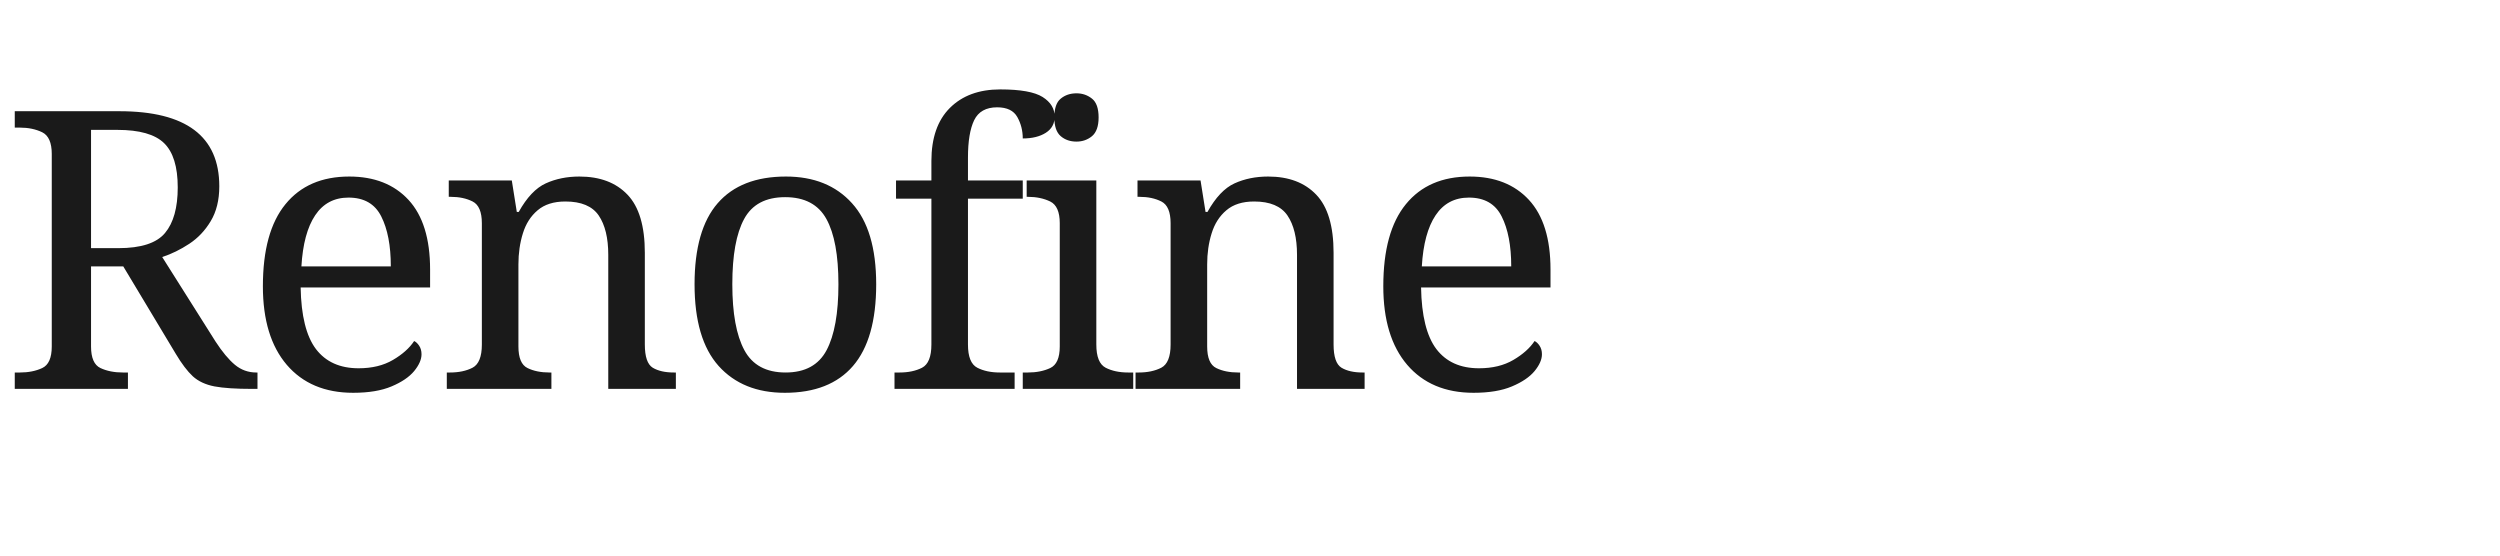
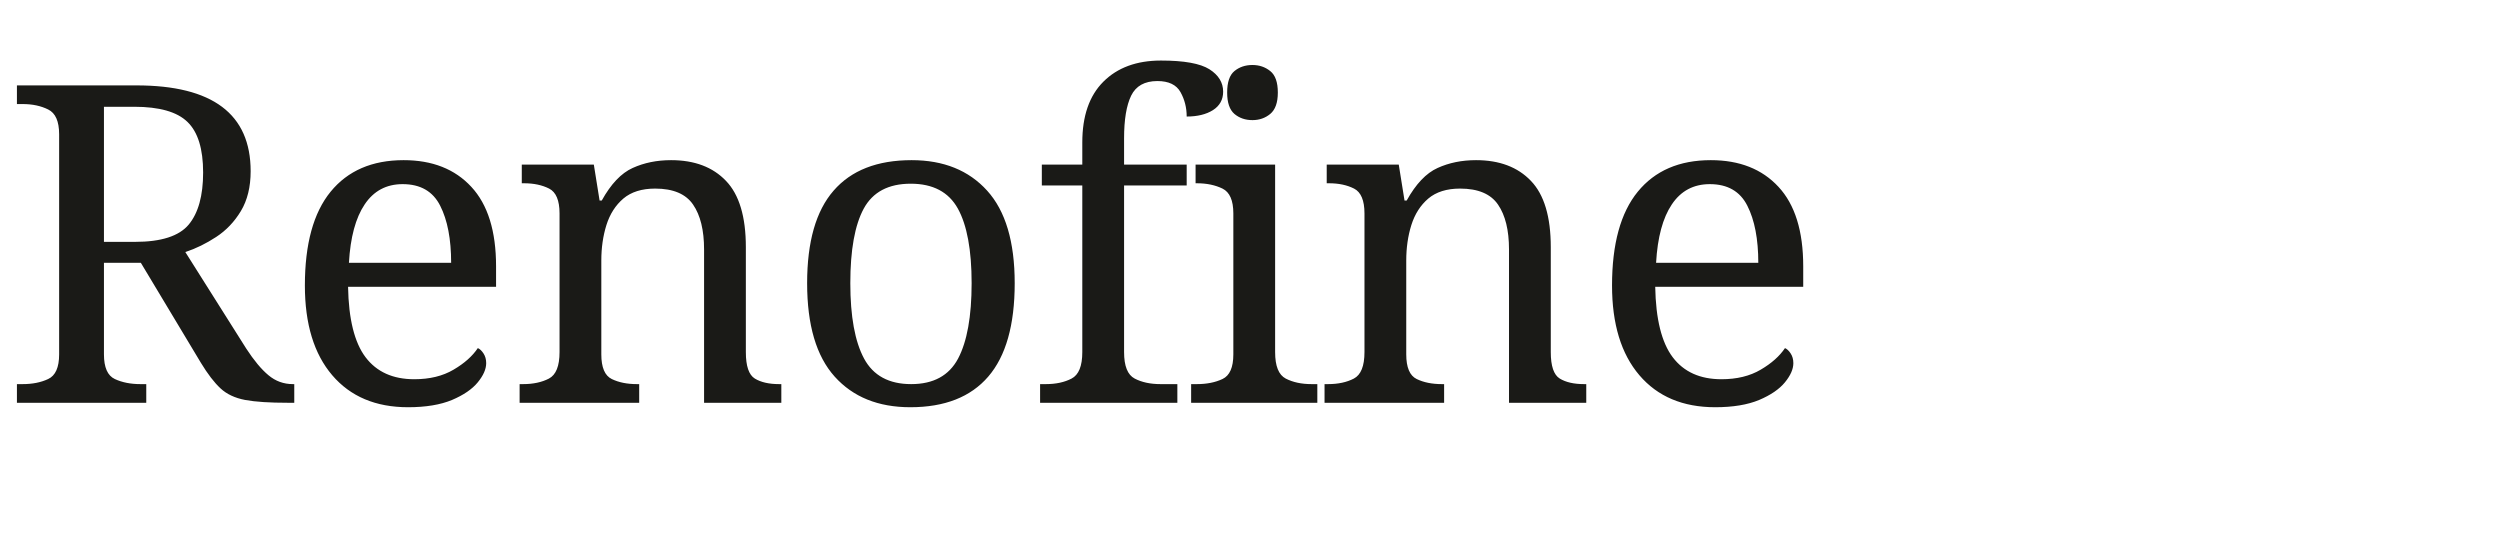
- <svg xmlns="http://www.w3.org/2000/svg" width="600" height="133.333" viewBox="0 0 360 80" role="img" aria-label="Renofine">
-   <text x="0" y="56" font-family="'Fraunces', Georgia, serif" font-size="56" font-weight="500" letter-spacing="-0.035em" fill="#1A1A1A">Renofine</text>
+ <svg xmlns="http://www.w3.org/2000/svg" viewBox="0 0 360 80" width="540" height="120" role="img" aria-label="Renofine">
+   <text x="0" y="58" font-family="Fraunces, Georgia, serif" font-weight="400" font-size="64" letter-spacing="-1.6" fill="#1A1A17">Renofine</text>
</svg>
